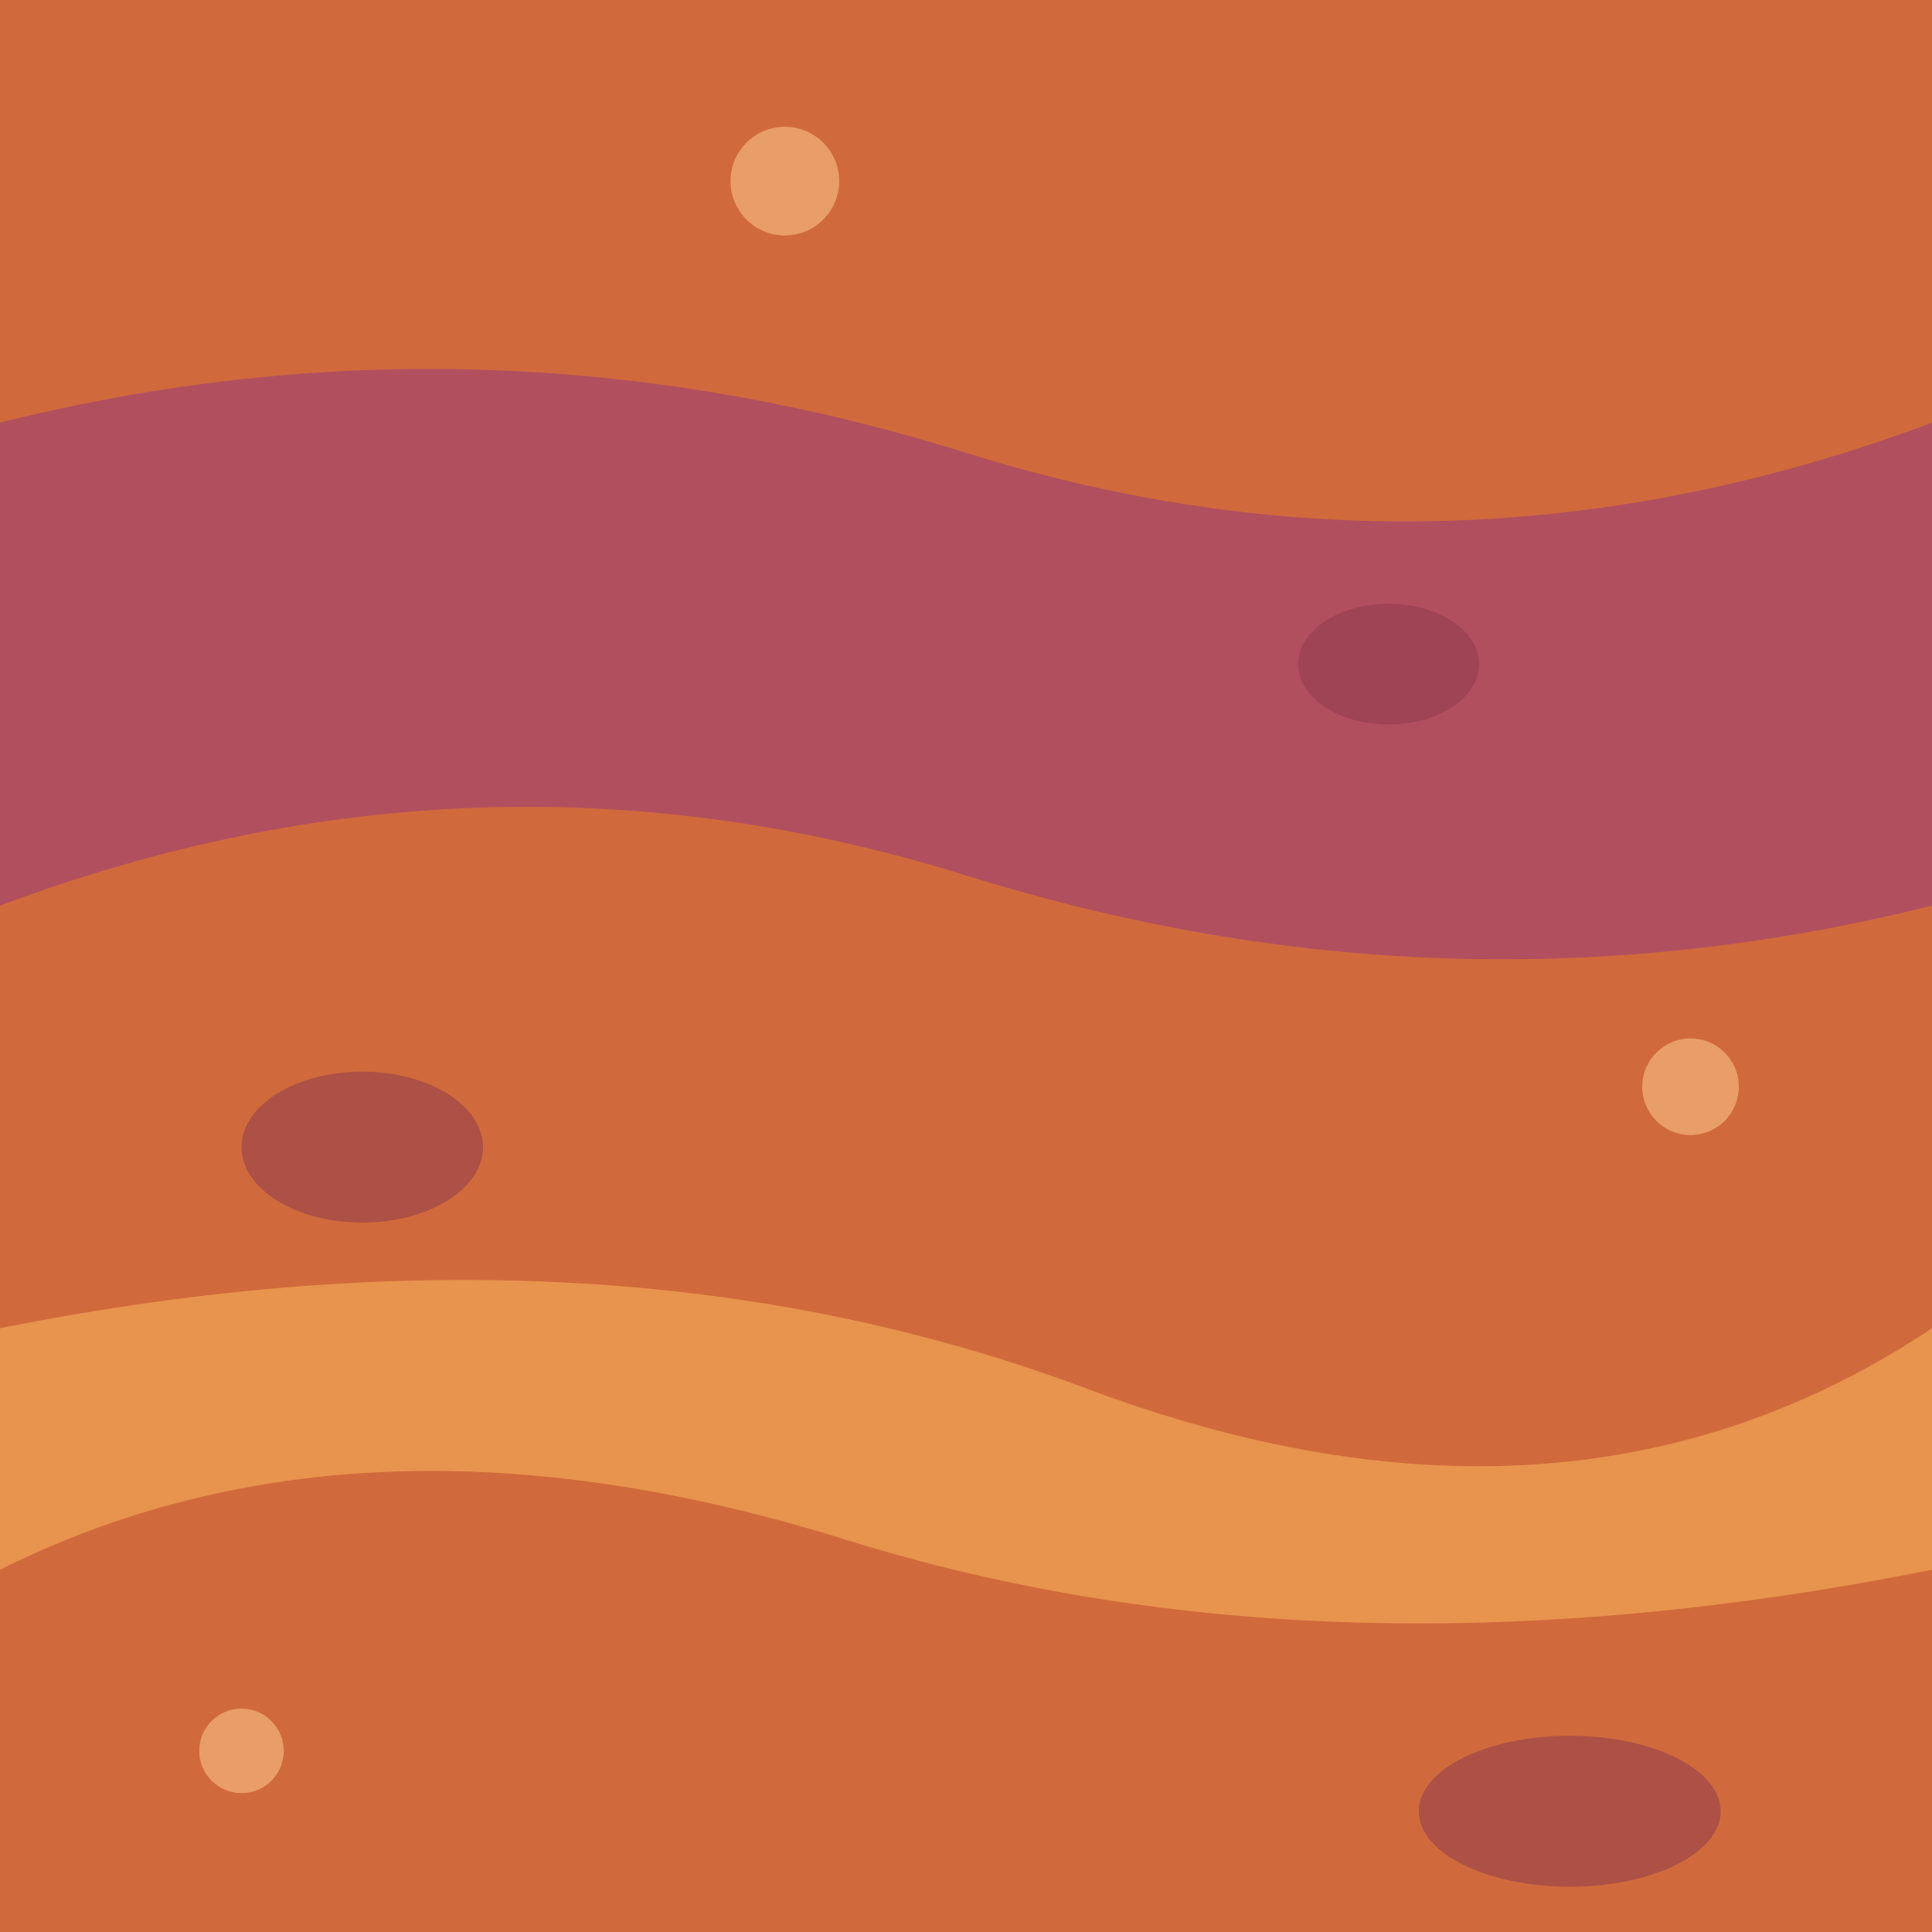
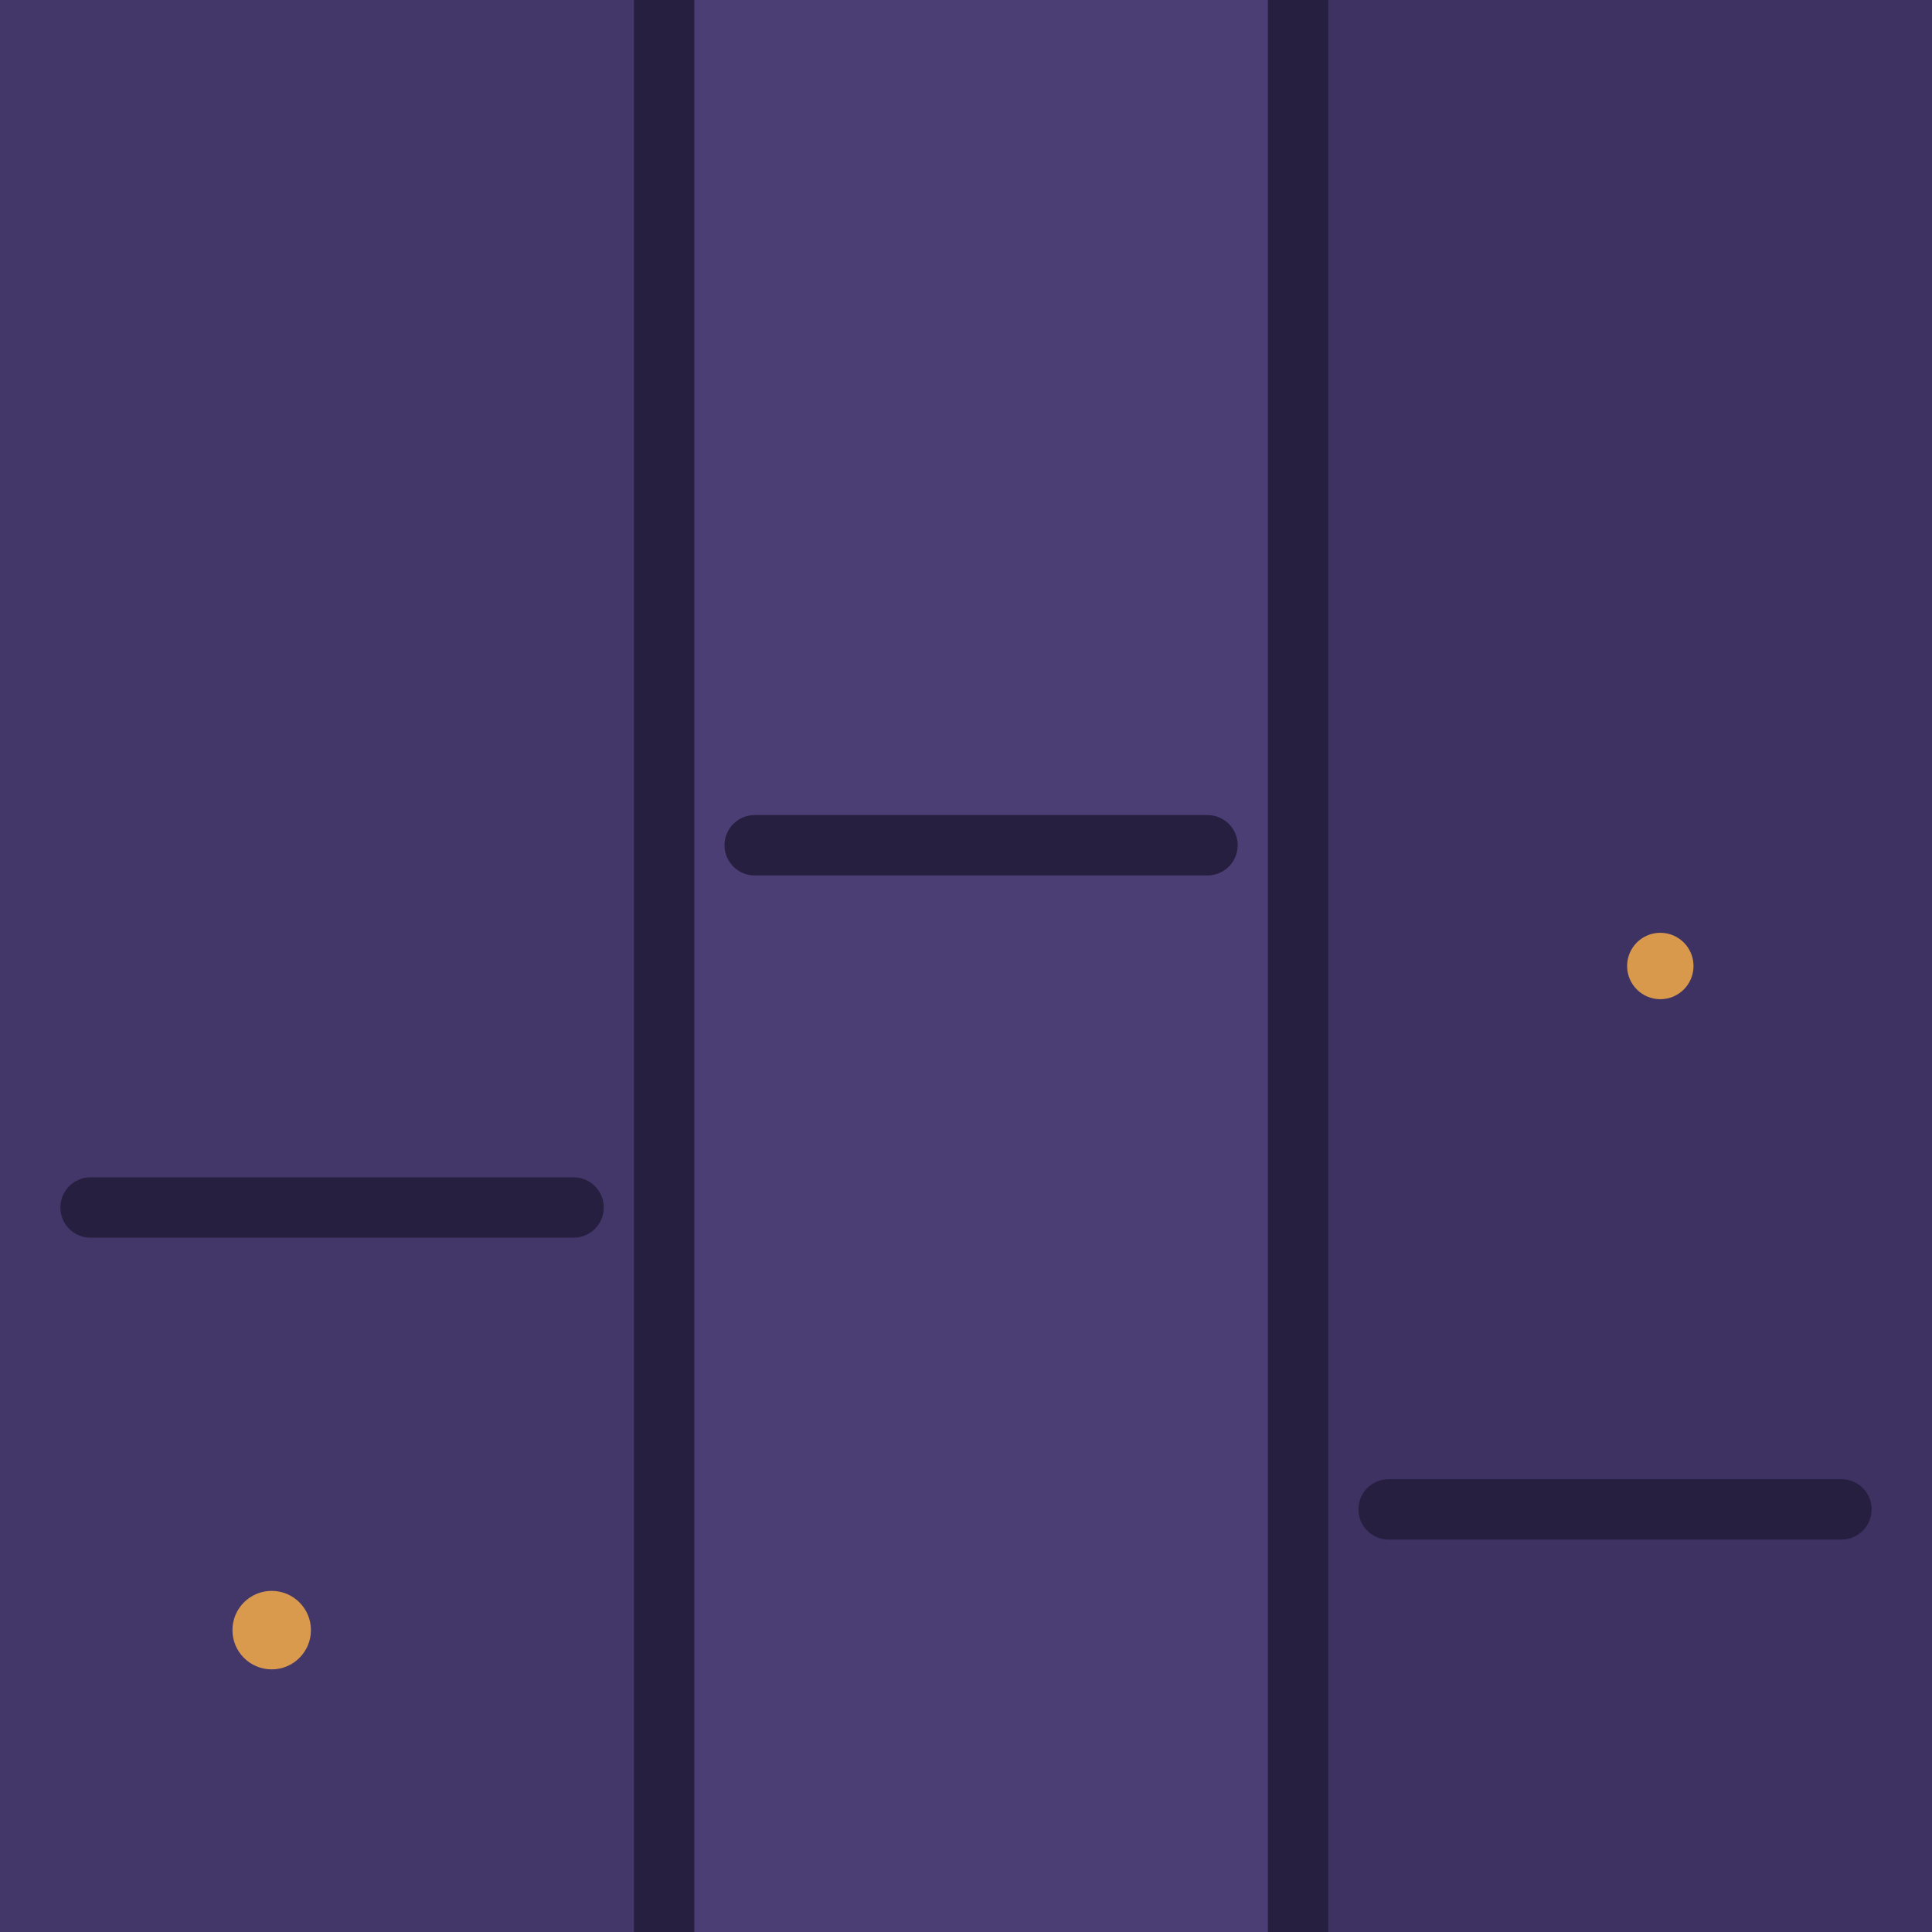
<svg xmlns="http://www.w3.org/2000/svg" width="64" height="64" viewBox="0 0 64 64">
-   <rect width="64" height="64" fill="#d06a3c" />
-   <path d="M0 14 Q16 10 32 15 T64 14 V30 Q48 34 32 29 T0 30 Z" fill="#b24f5e" />
-   <path d="M0 44 Q20 40 36 46 T64 44 V52 Q44 56 28 51 T0 52 Z" fill="#e8934e" />
-   <g fill="#8f3a4e" opacity="0.55">
-     <ellipse cx="12" cy="38" rx="4" ry="2.5" />
-     <ellipse cx="46" cy="22" rx="3" ry="2" />
-     <ellipse cx="52" cy="60" rx="5" ry="2.5" />
-   </g>
-   <g fill="#f4b27a" opacity="0.7">
-     <circle cx="26" cy="6" r="1.8" />
-     <circle cx="56" cy="36" r="1.6" />
-     <circle cx="8" cy="58" r="1.4" />
+   <path d="M0 64 V0 H22 V64 Z" fill="#43376a" />
+   <path d="M3 40 H19" stroke="#271f40" stroke-width="2" stroke-linecap="round" />
+   <path d="M22 64 V0 H43 V64 Z" fill="#4b3e74" />
+   <path d="M25 28 H40" stroke="#271f40" stroke-width="2" stroke-linecap="round" />
+   <path d="M43 64 V0 H64 V64 Z" fill="#3d3262" />
+   <path d="M46 50 H61" stroke="#271f40" stroke-width="2" stroke-linecap="round" />
+   <path d="M22 0 V64" stroke="#271f40" stroke-width="2" />
+   <path d="M43 0 V64" stroke="#271f40" stroke-width="2" />
+   <g fill="#ffb347" opacity="0.8">
+     <circle cx="9" cy="54" r="1.3" />
+     <circle cx="55" cy="32" r="1.1" />
  </g>
</svg>
